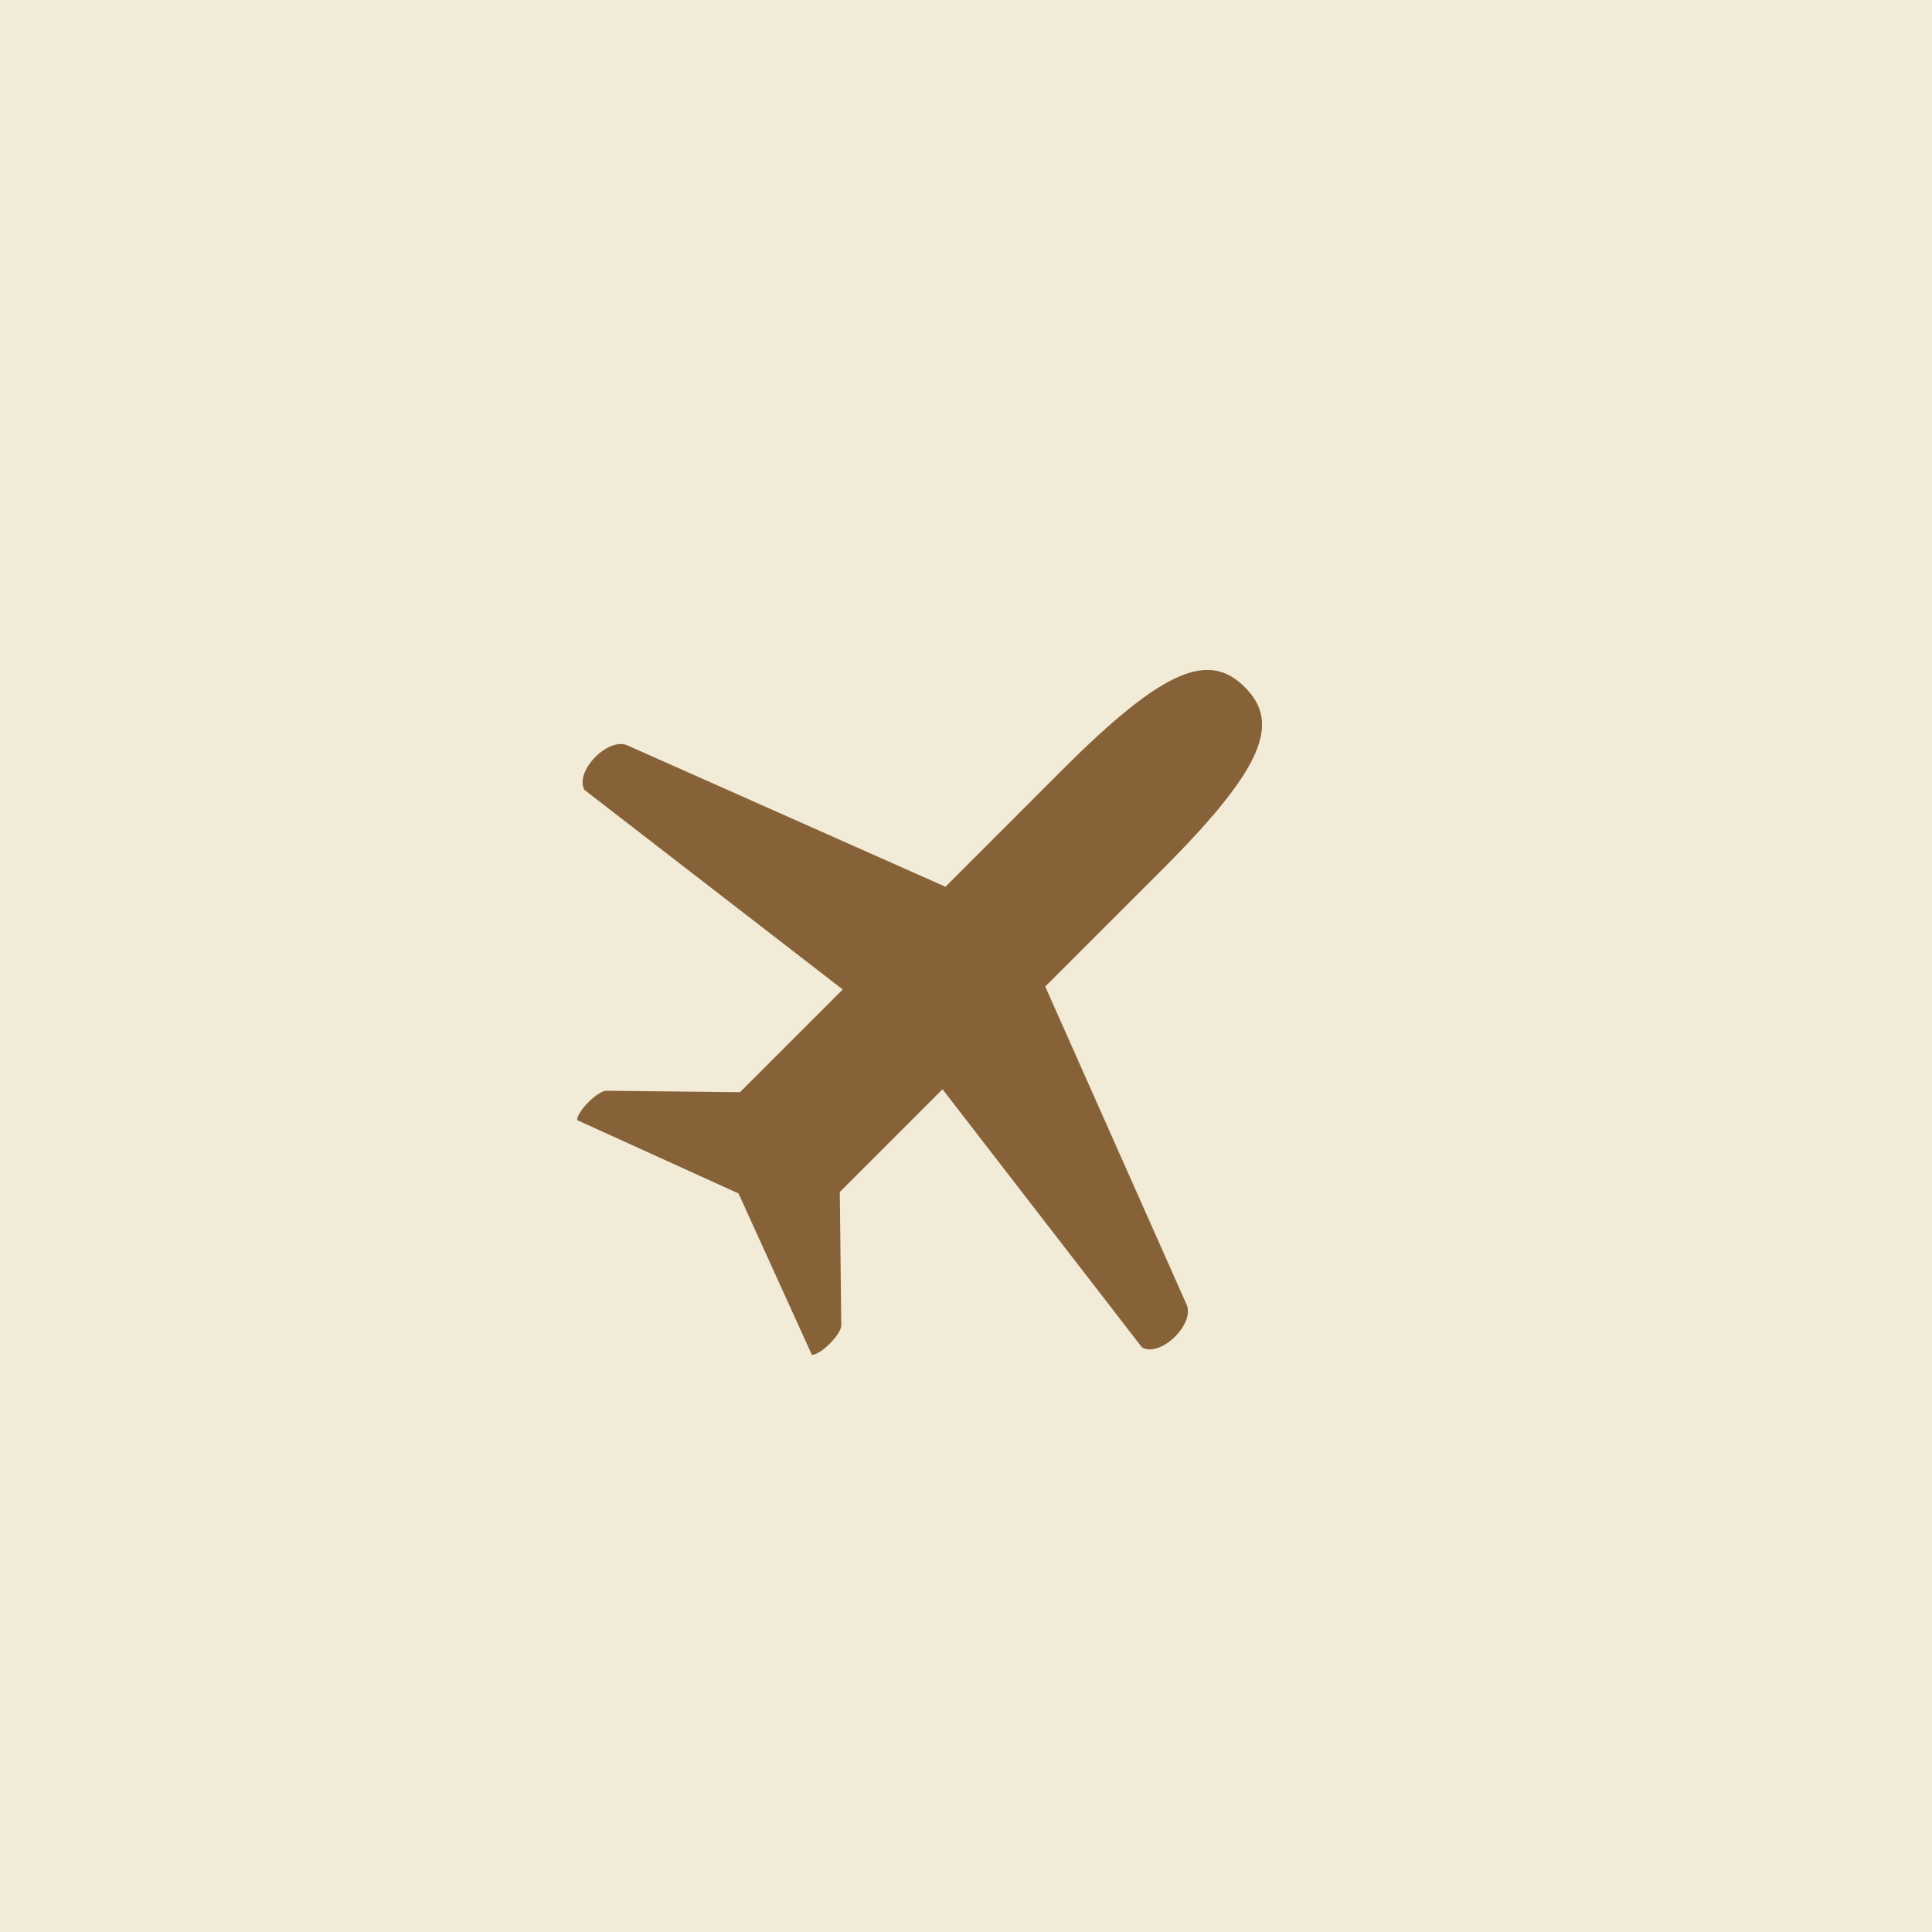
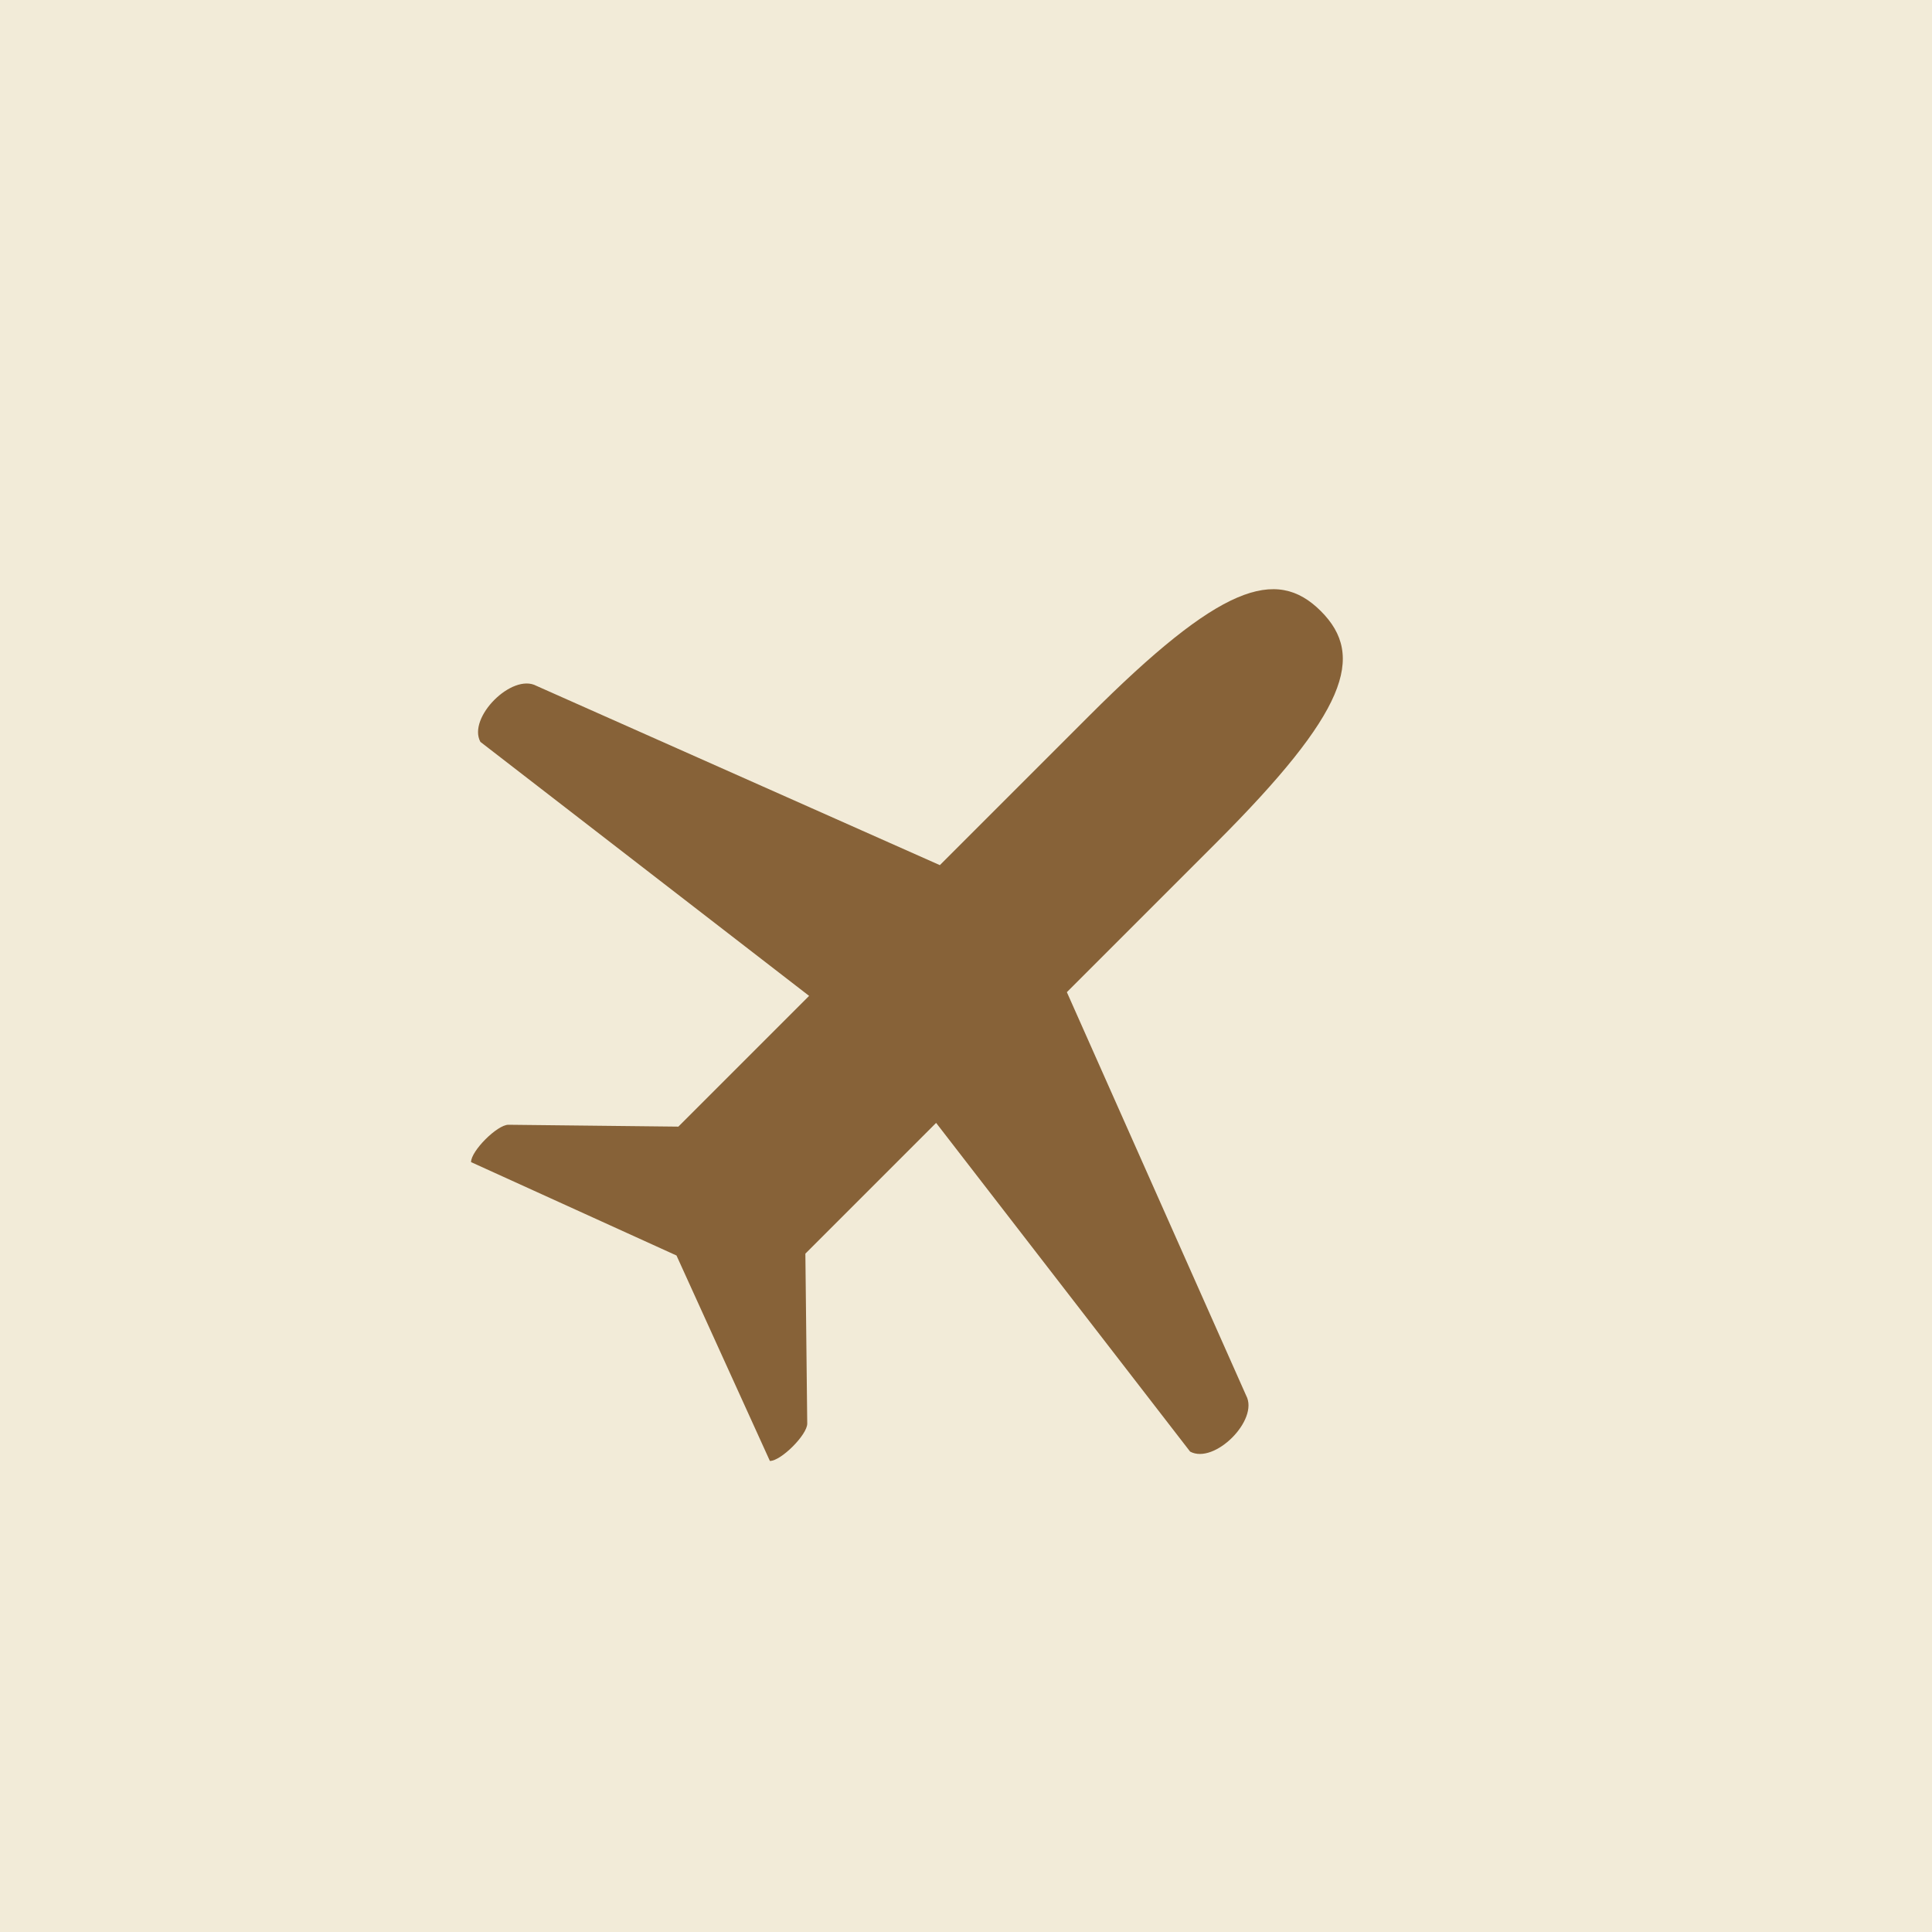
<svg xmlns="http://www.w3.org/2000/svg" viewBox="0 0 512 512">
  <rect width="512" height="512" fill="#F2EBD8" />
-   <g transform="translate(256 256) rotate(45) scale(5.5)" fill="#876238">
+   <g transform="translate(256 256) rotate(45) scale(7)" fill="#876238">
    <path d="M 0 -19 C 2.4 -19 3.4 -17 3.4 -10 L 3.4 -2 L 19 4 C 20 4.3 20 6.7 19 7 L 3.4 5 L 3.4 12 L 8 16.5 C 8.3 16.8 8.3 18.2 8 18.5 L 0 15.5 L -8 18.5 C -8.3 18.2 -8.3 16.8 -8 16.5 L -3.4 12 L -3.4 5 L -19 7 C -20 6.7 -20 4.3 -19 4 L -3.4 -2 L -3.4 -10 C -3.4 -17 -2.4 -19 0 -19 Z" />
  </g>
</svg>
